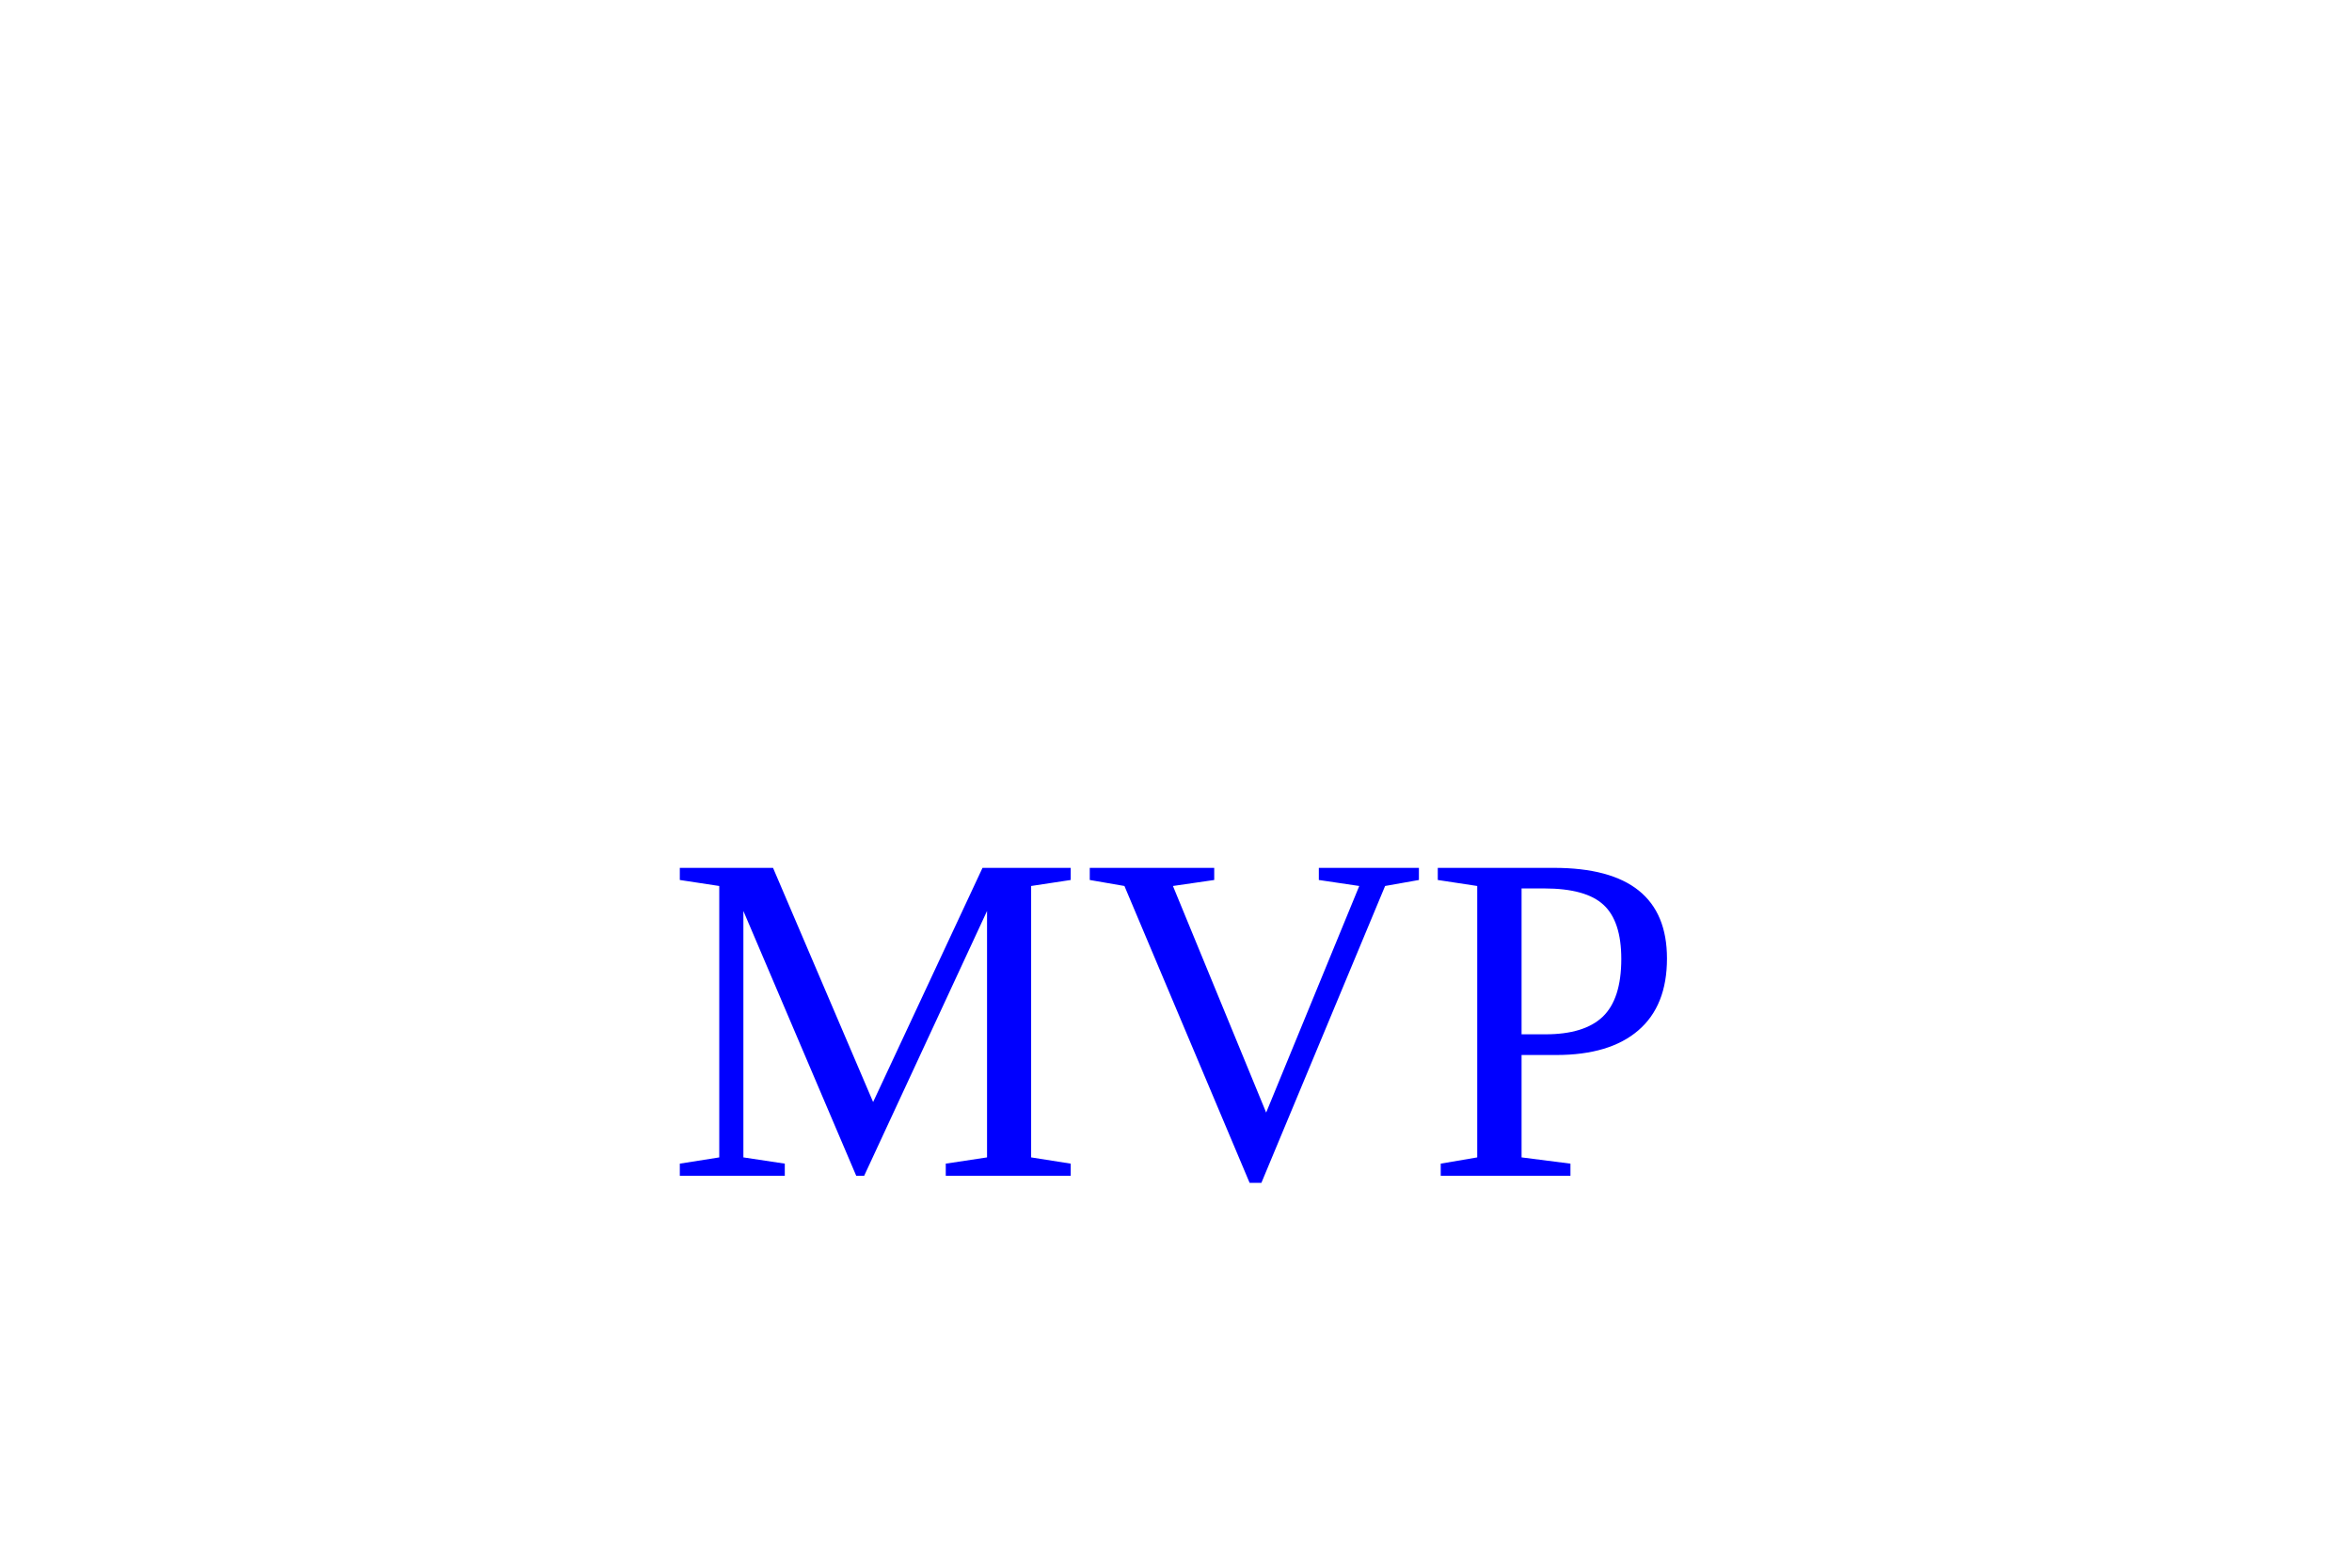
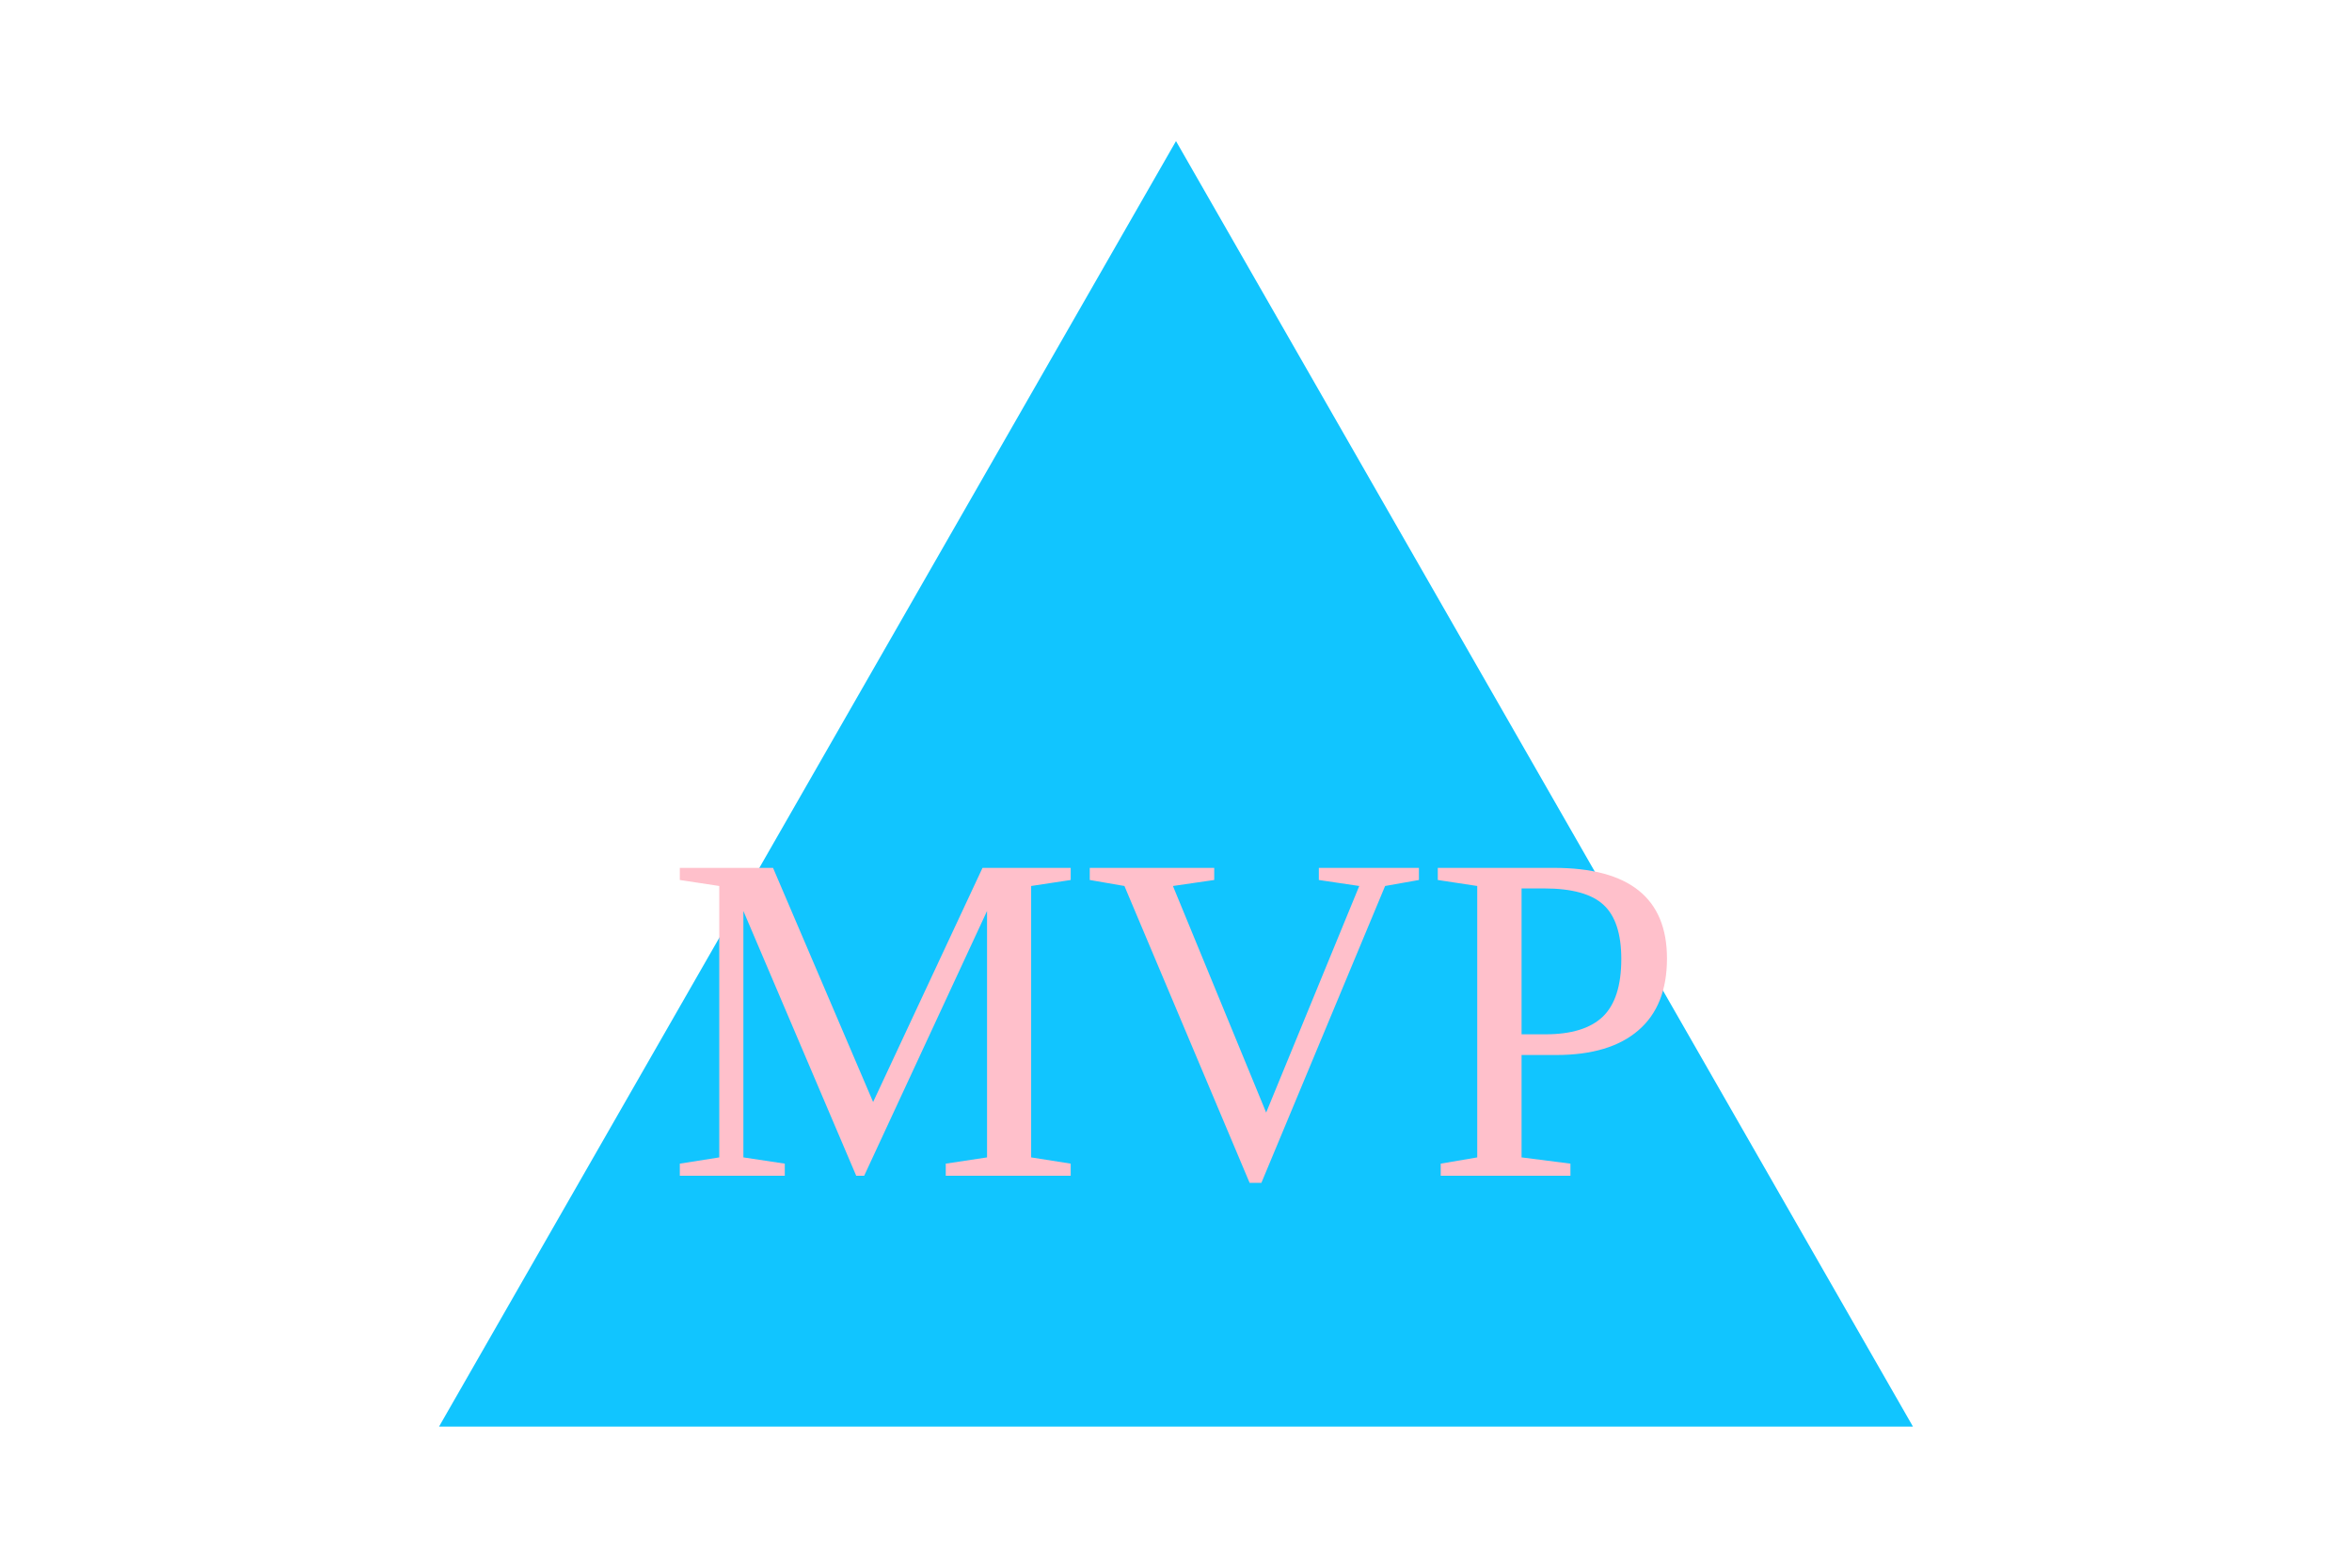
<svg xmlns="http://www.w3.org/2000/svg" version="1.1" width="300" height="200">
-   <Circle points="150, 18 244, 182 56, 182" fill="green" />
-   <text x="150" y="150" font-size="60" text-anchor="middle" fill="blue">MVP</text>
+   <polygon points="150, 18 244, 182 56, 182" fill="#11C5FF" />
+   <text x="150" y="150" font-size="60" text-anchor="middle" fill="pink">MVP</text>
</svg>
